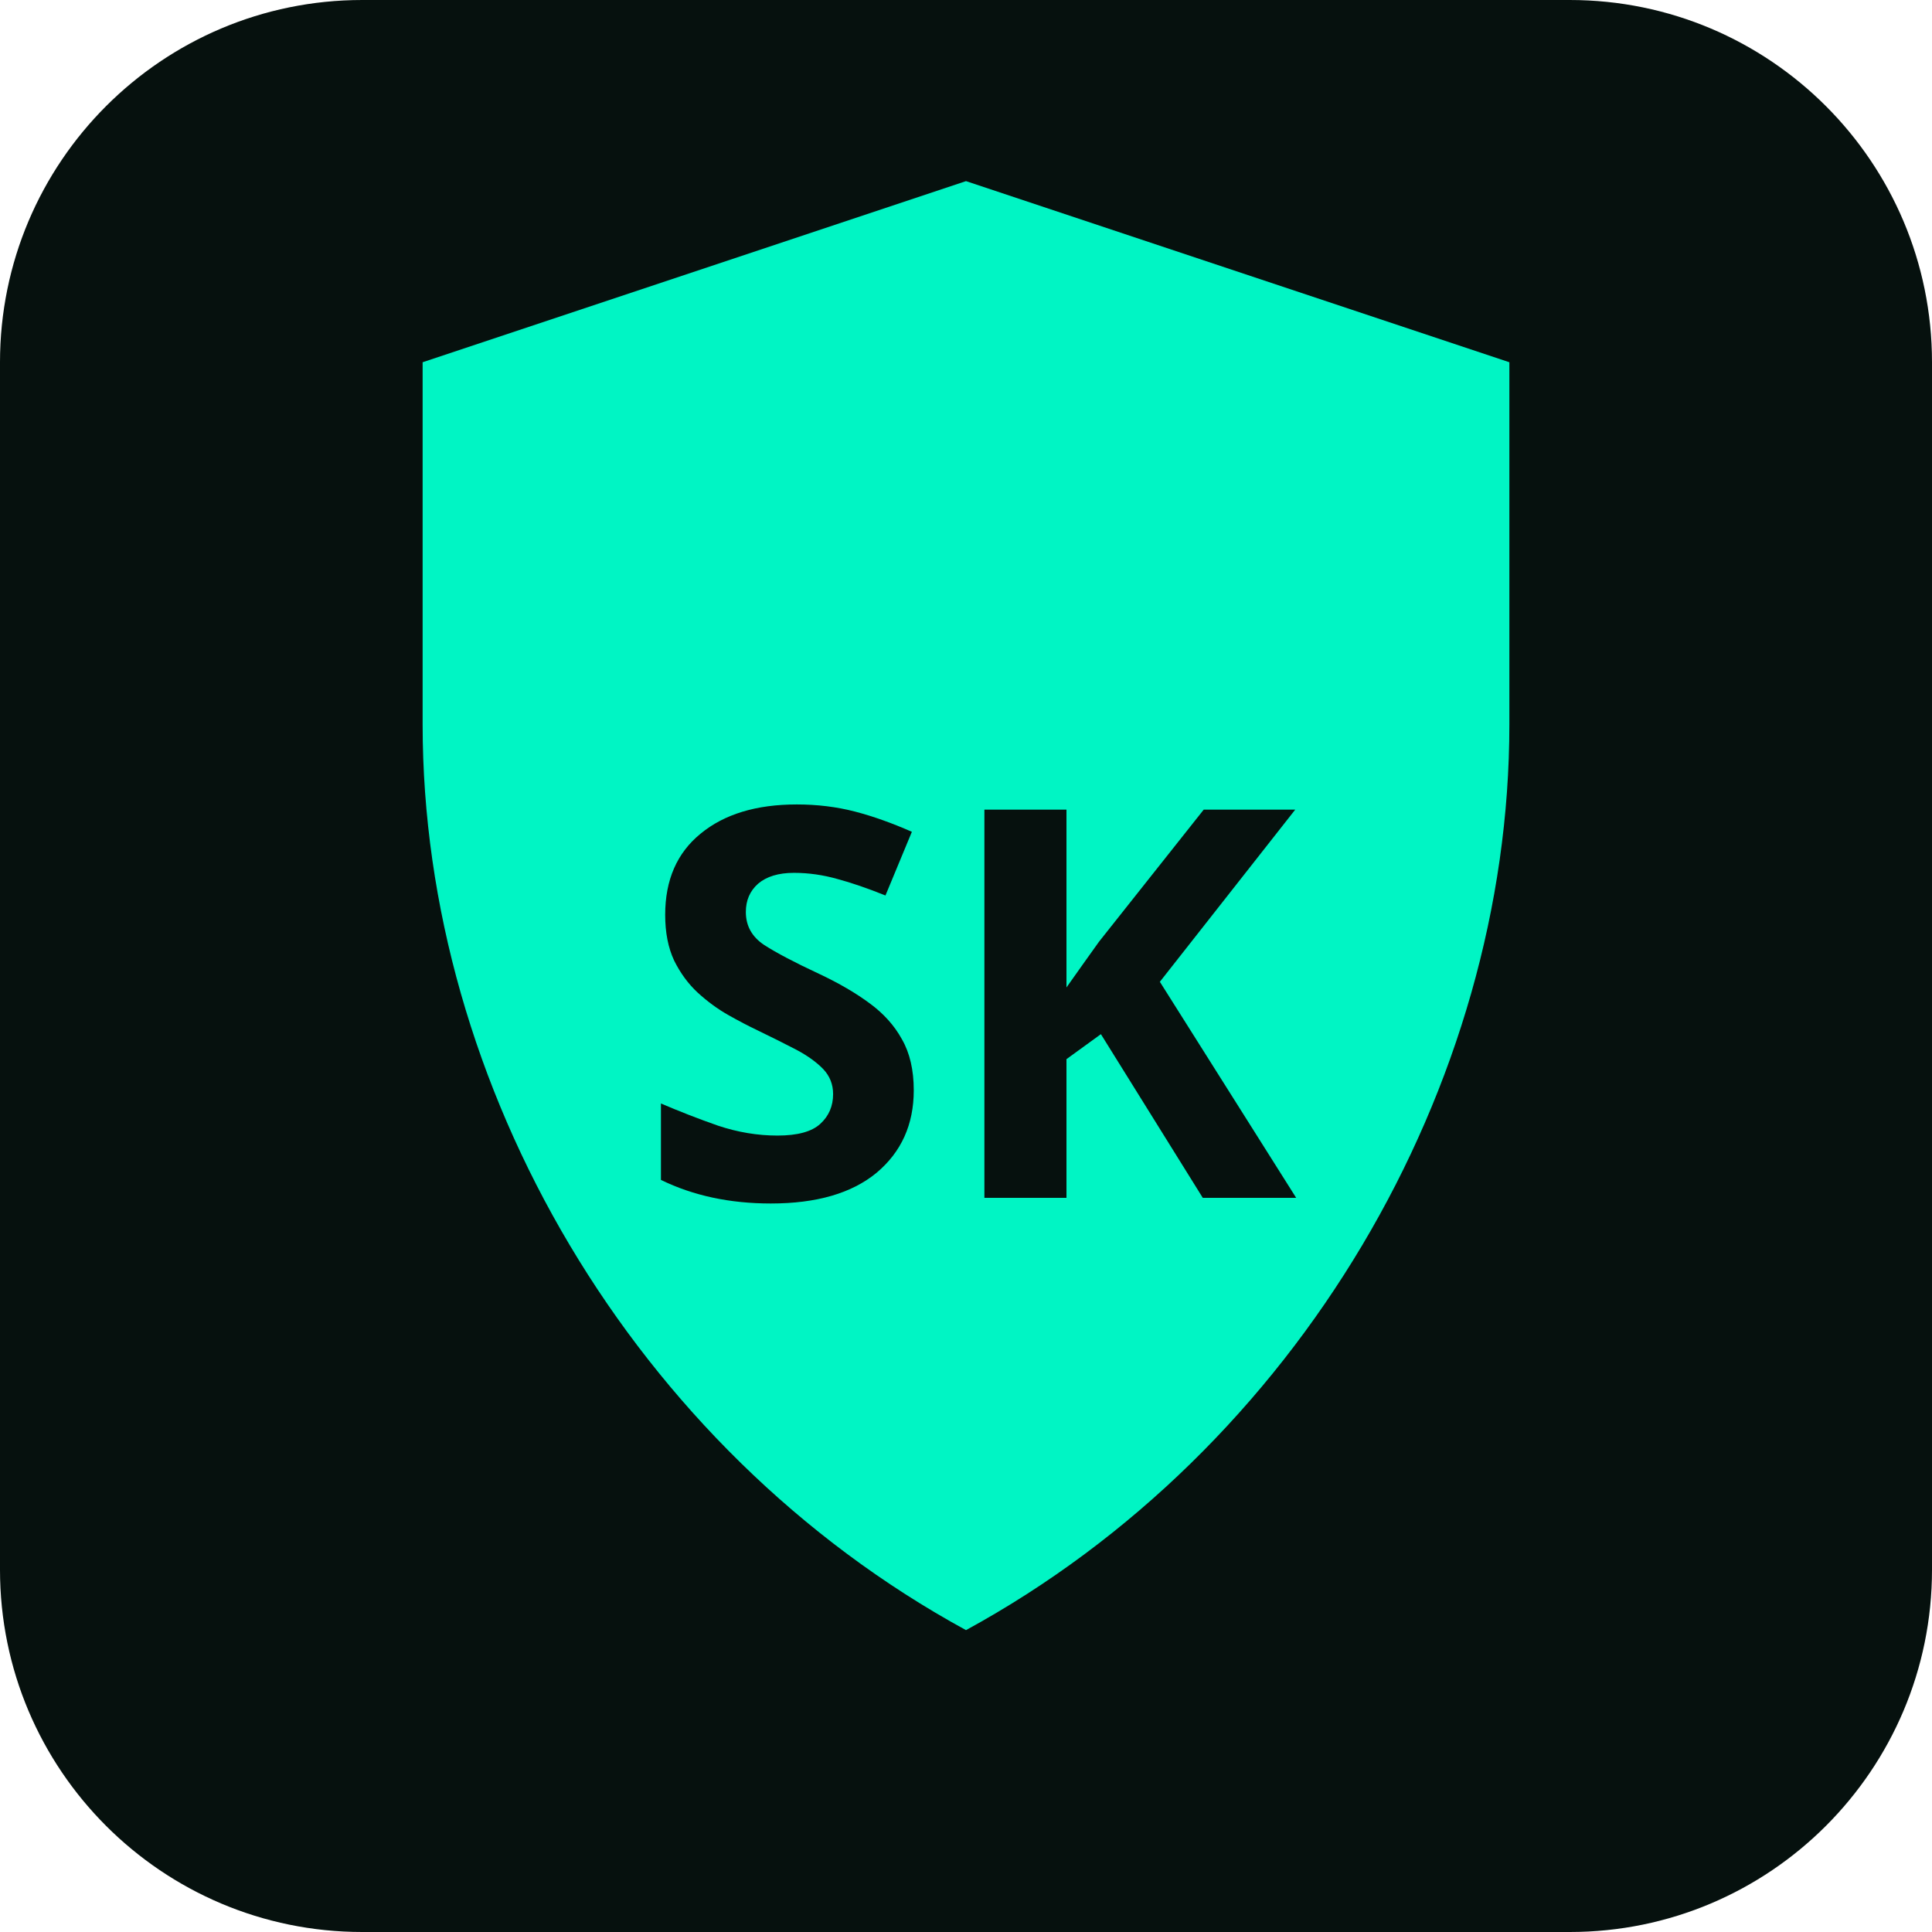
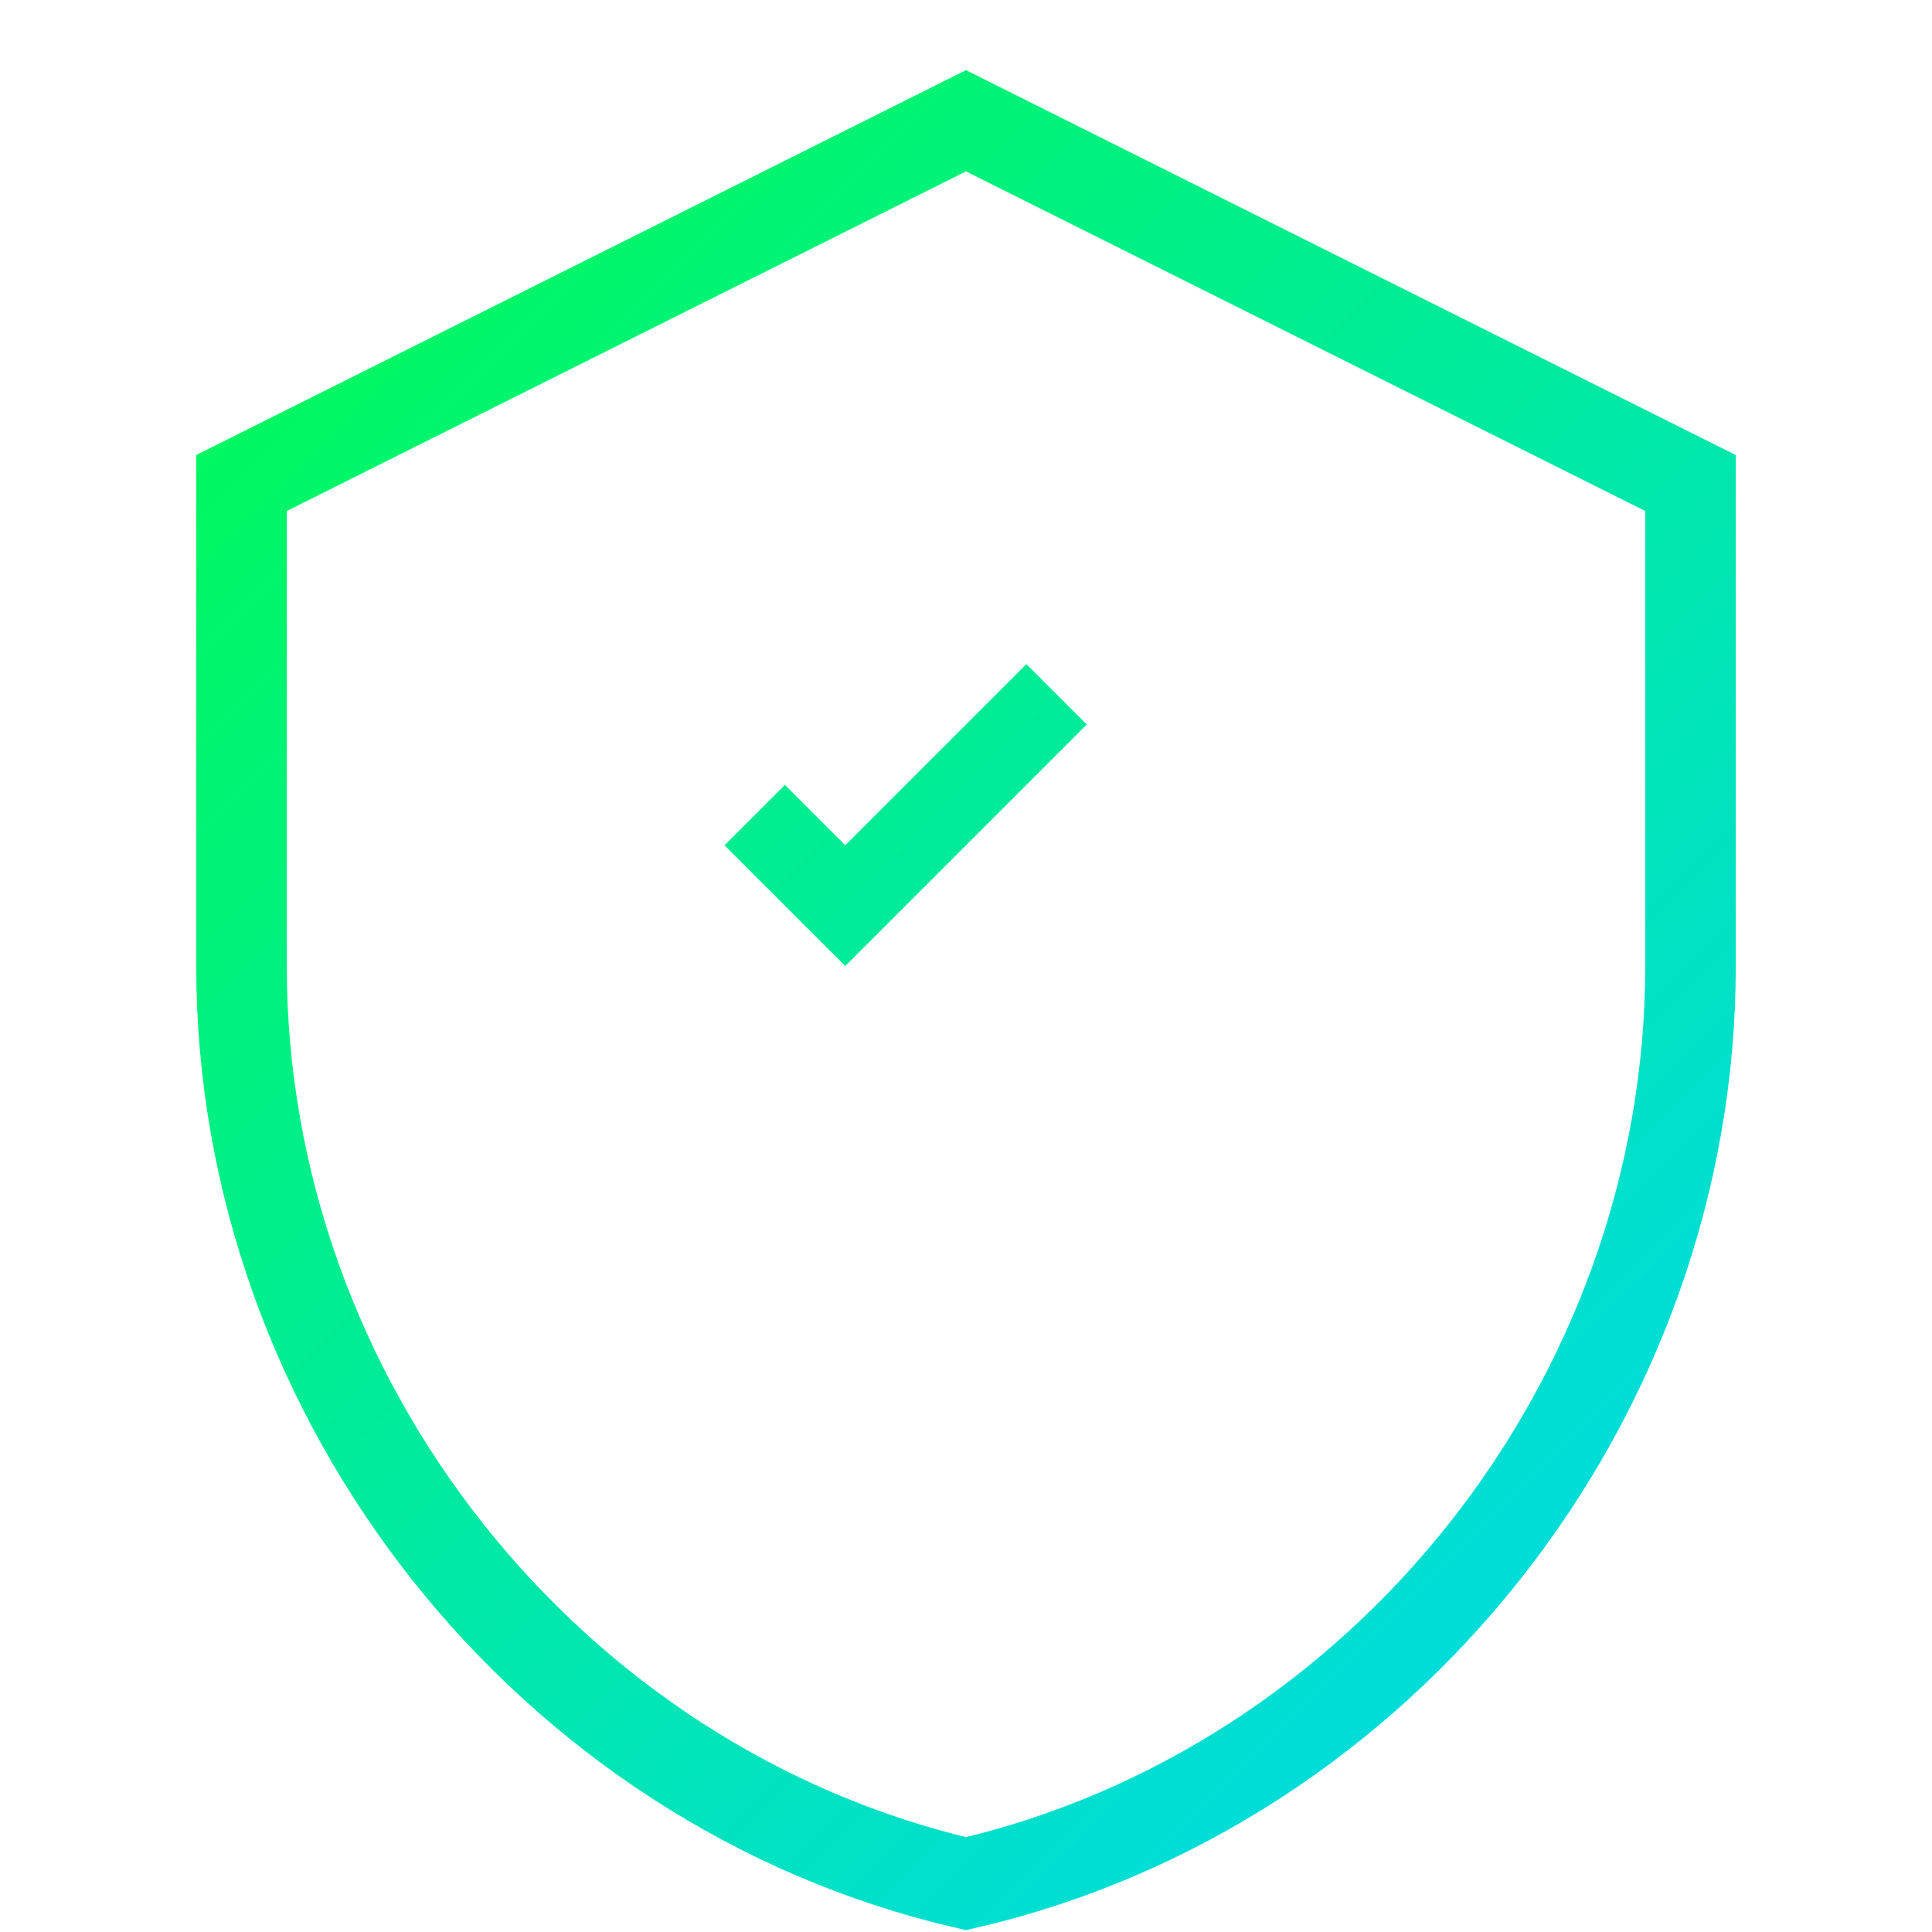
- <svg xmlns="http://www.w3.org/2000/svg" viewBox="0 0 64 64">
-   <rect width="64" height="64" rx="12" fill="#06110e" />
-   <path d="M32 6l18 6v12c0 12-7 24-18 30C21 48 14 36 14 24V12l18-6z" fill="#00f5c4" />
-   <text x="50%" y="62%" text-anchor="middle" font-size="18" font-weight="800" font-family="JetBrains Mono" fill="#06110e">SK</text>
+ <svg xmlns="http://www.w3.org/2000/svg" viewBox="0 0 32 32" fill="none">
+   <defs>
+     <linearGradient id="g" x1="0" y1="0" x2="32" y2="32" gradientUnits="userSpaceOnUse">
+       <stop offset="0%" stop-color="#00ff41" />
+       <stop offset="100%" stop-color="#00d4ff" />
+     </linearGradient>
+   </defs>
+   <path d="M16 2L4 8v8c0 7.2 5.1 13.6 12 15.2C22.9 29.6 28 23.2 28 16V8L16 2z" stroke="url(#g)" stroke-width="1.5" fill="none" />
+   <path d="M14 16l-2-2 1-1 1 1 3-3 1 1-4 4z" fill="url(#g)" />
</svg>
